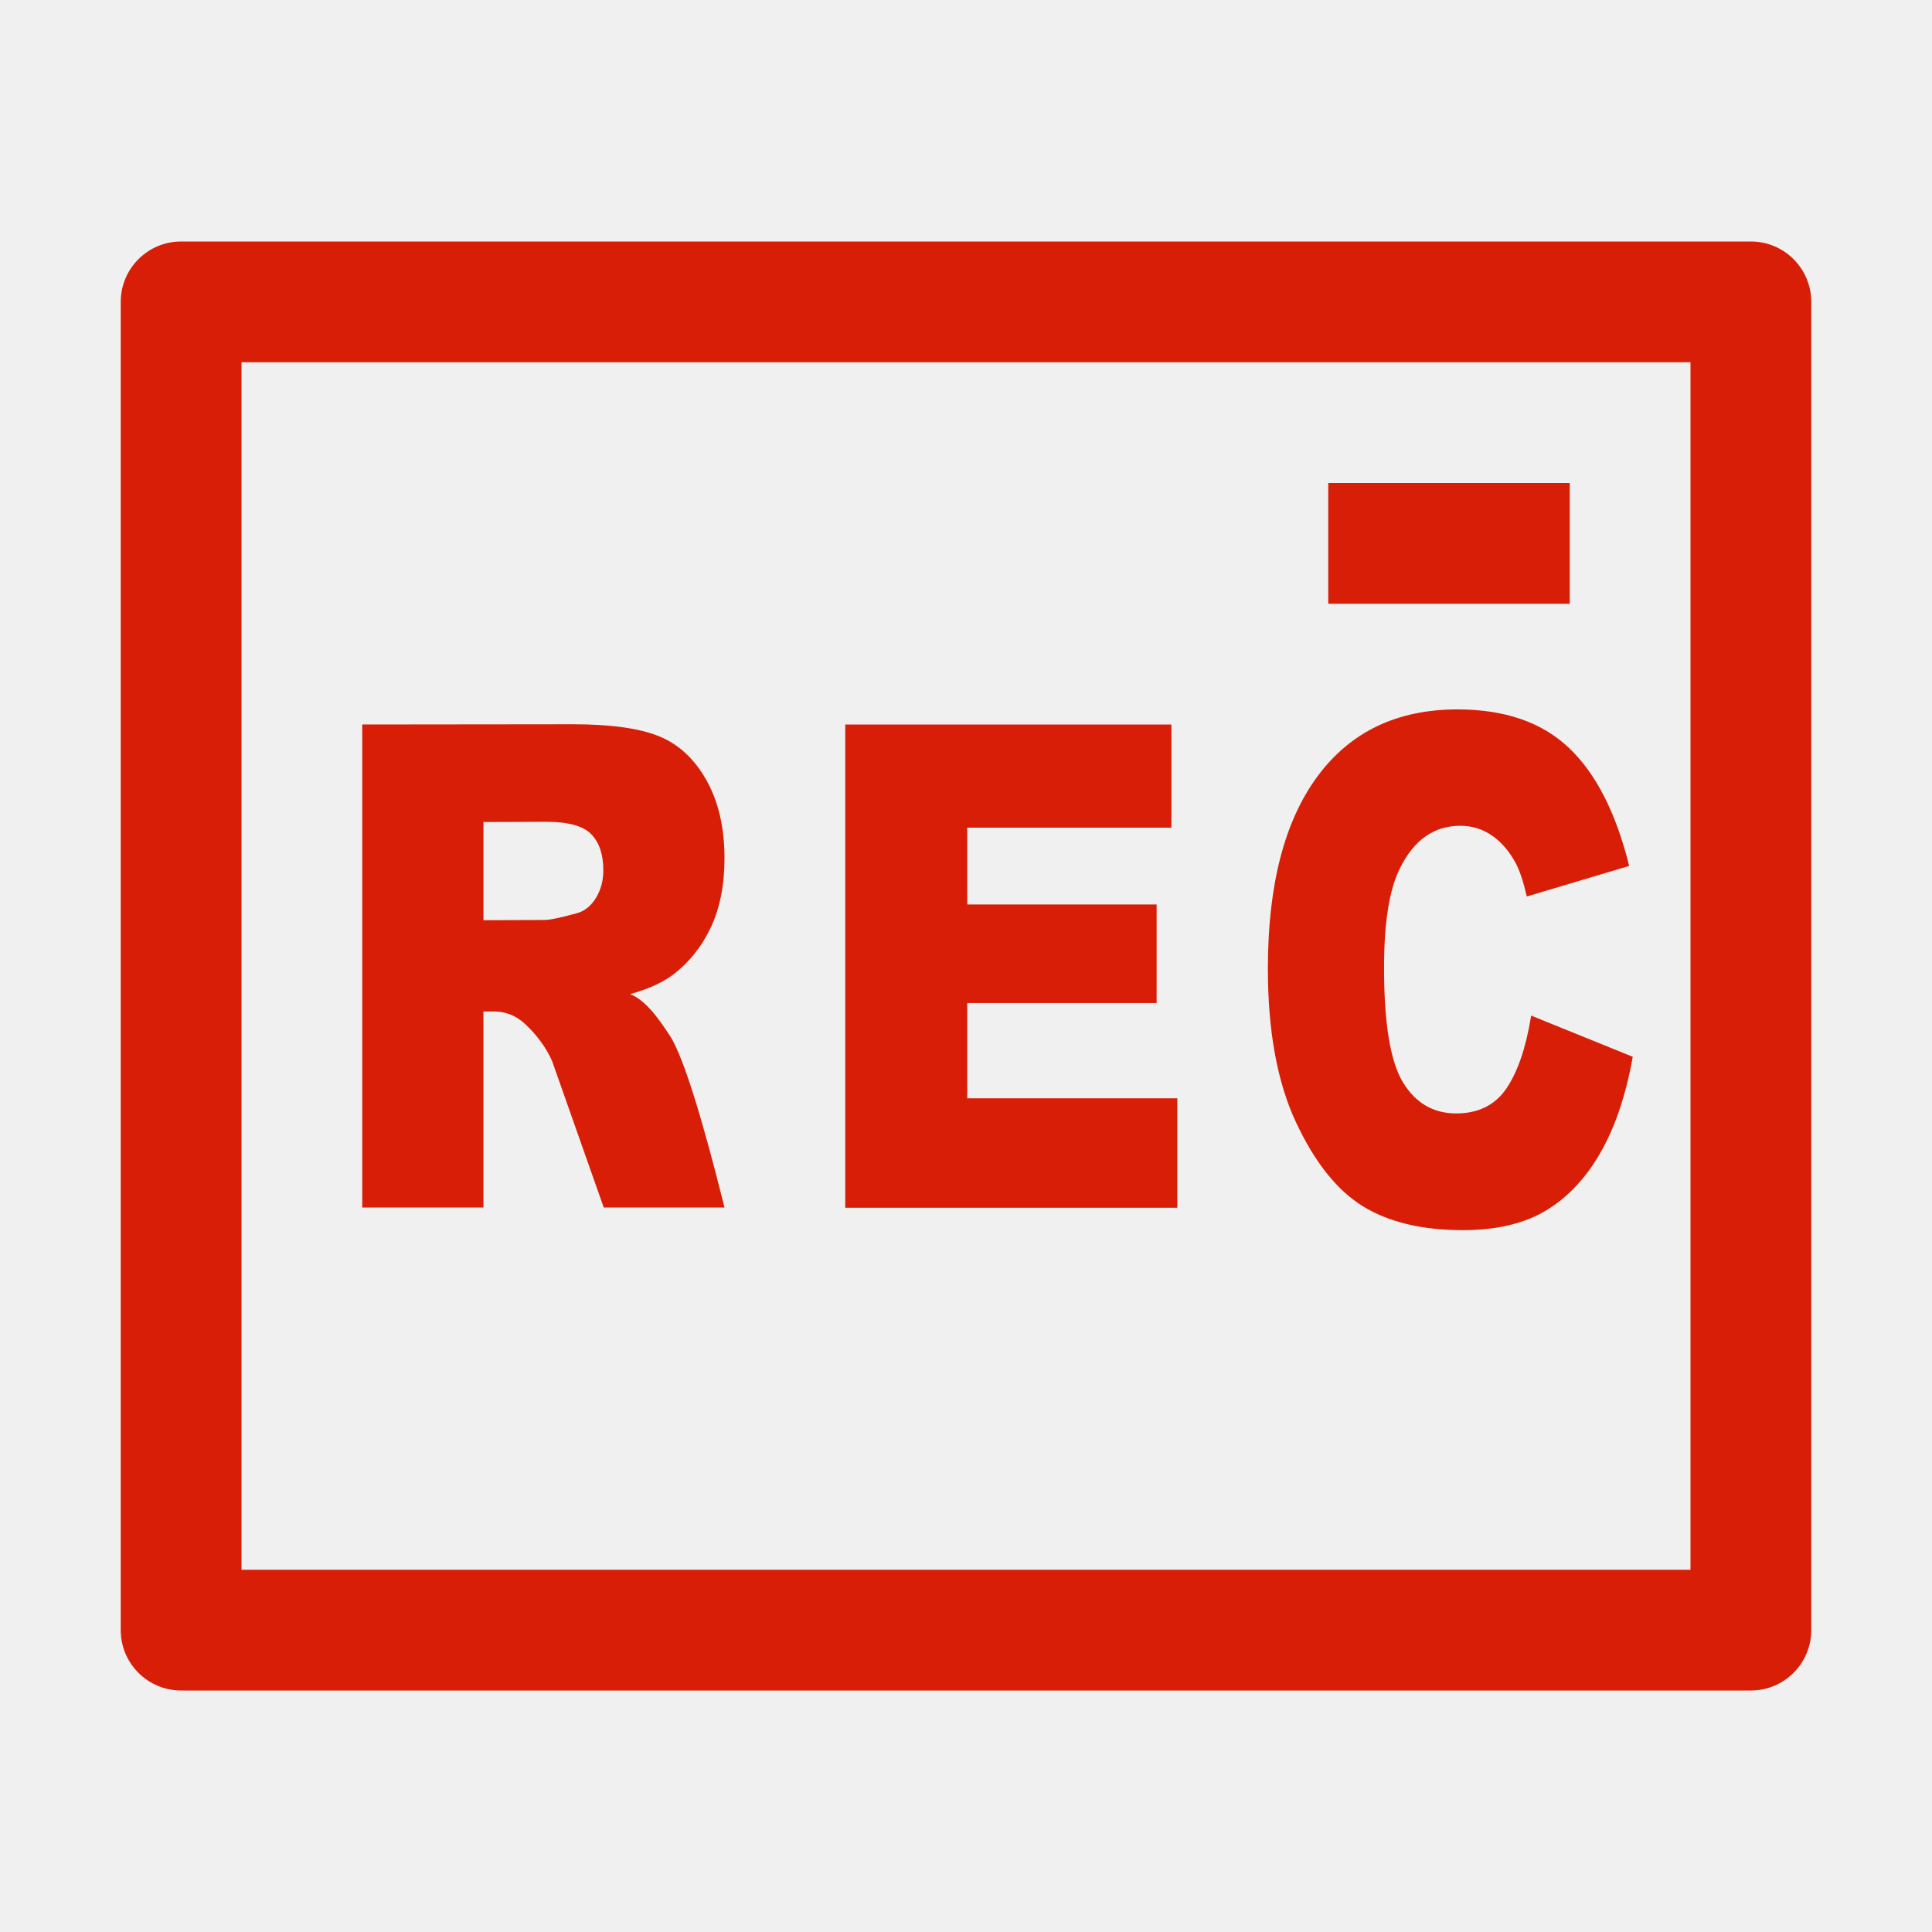
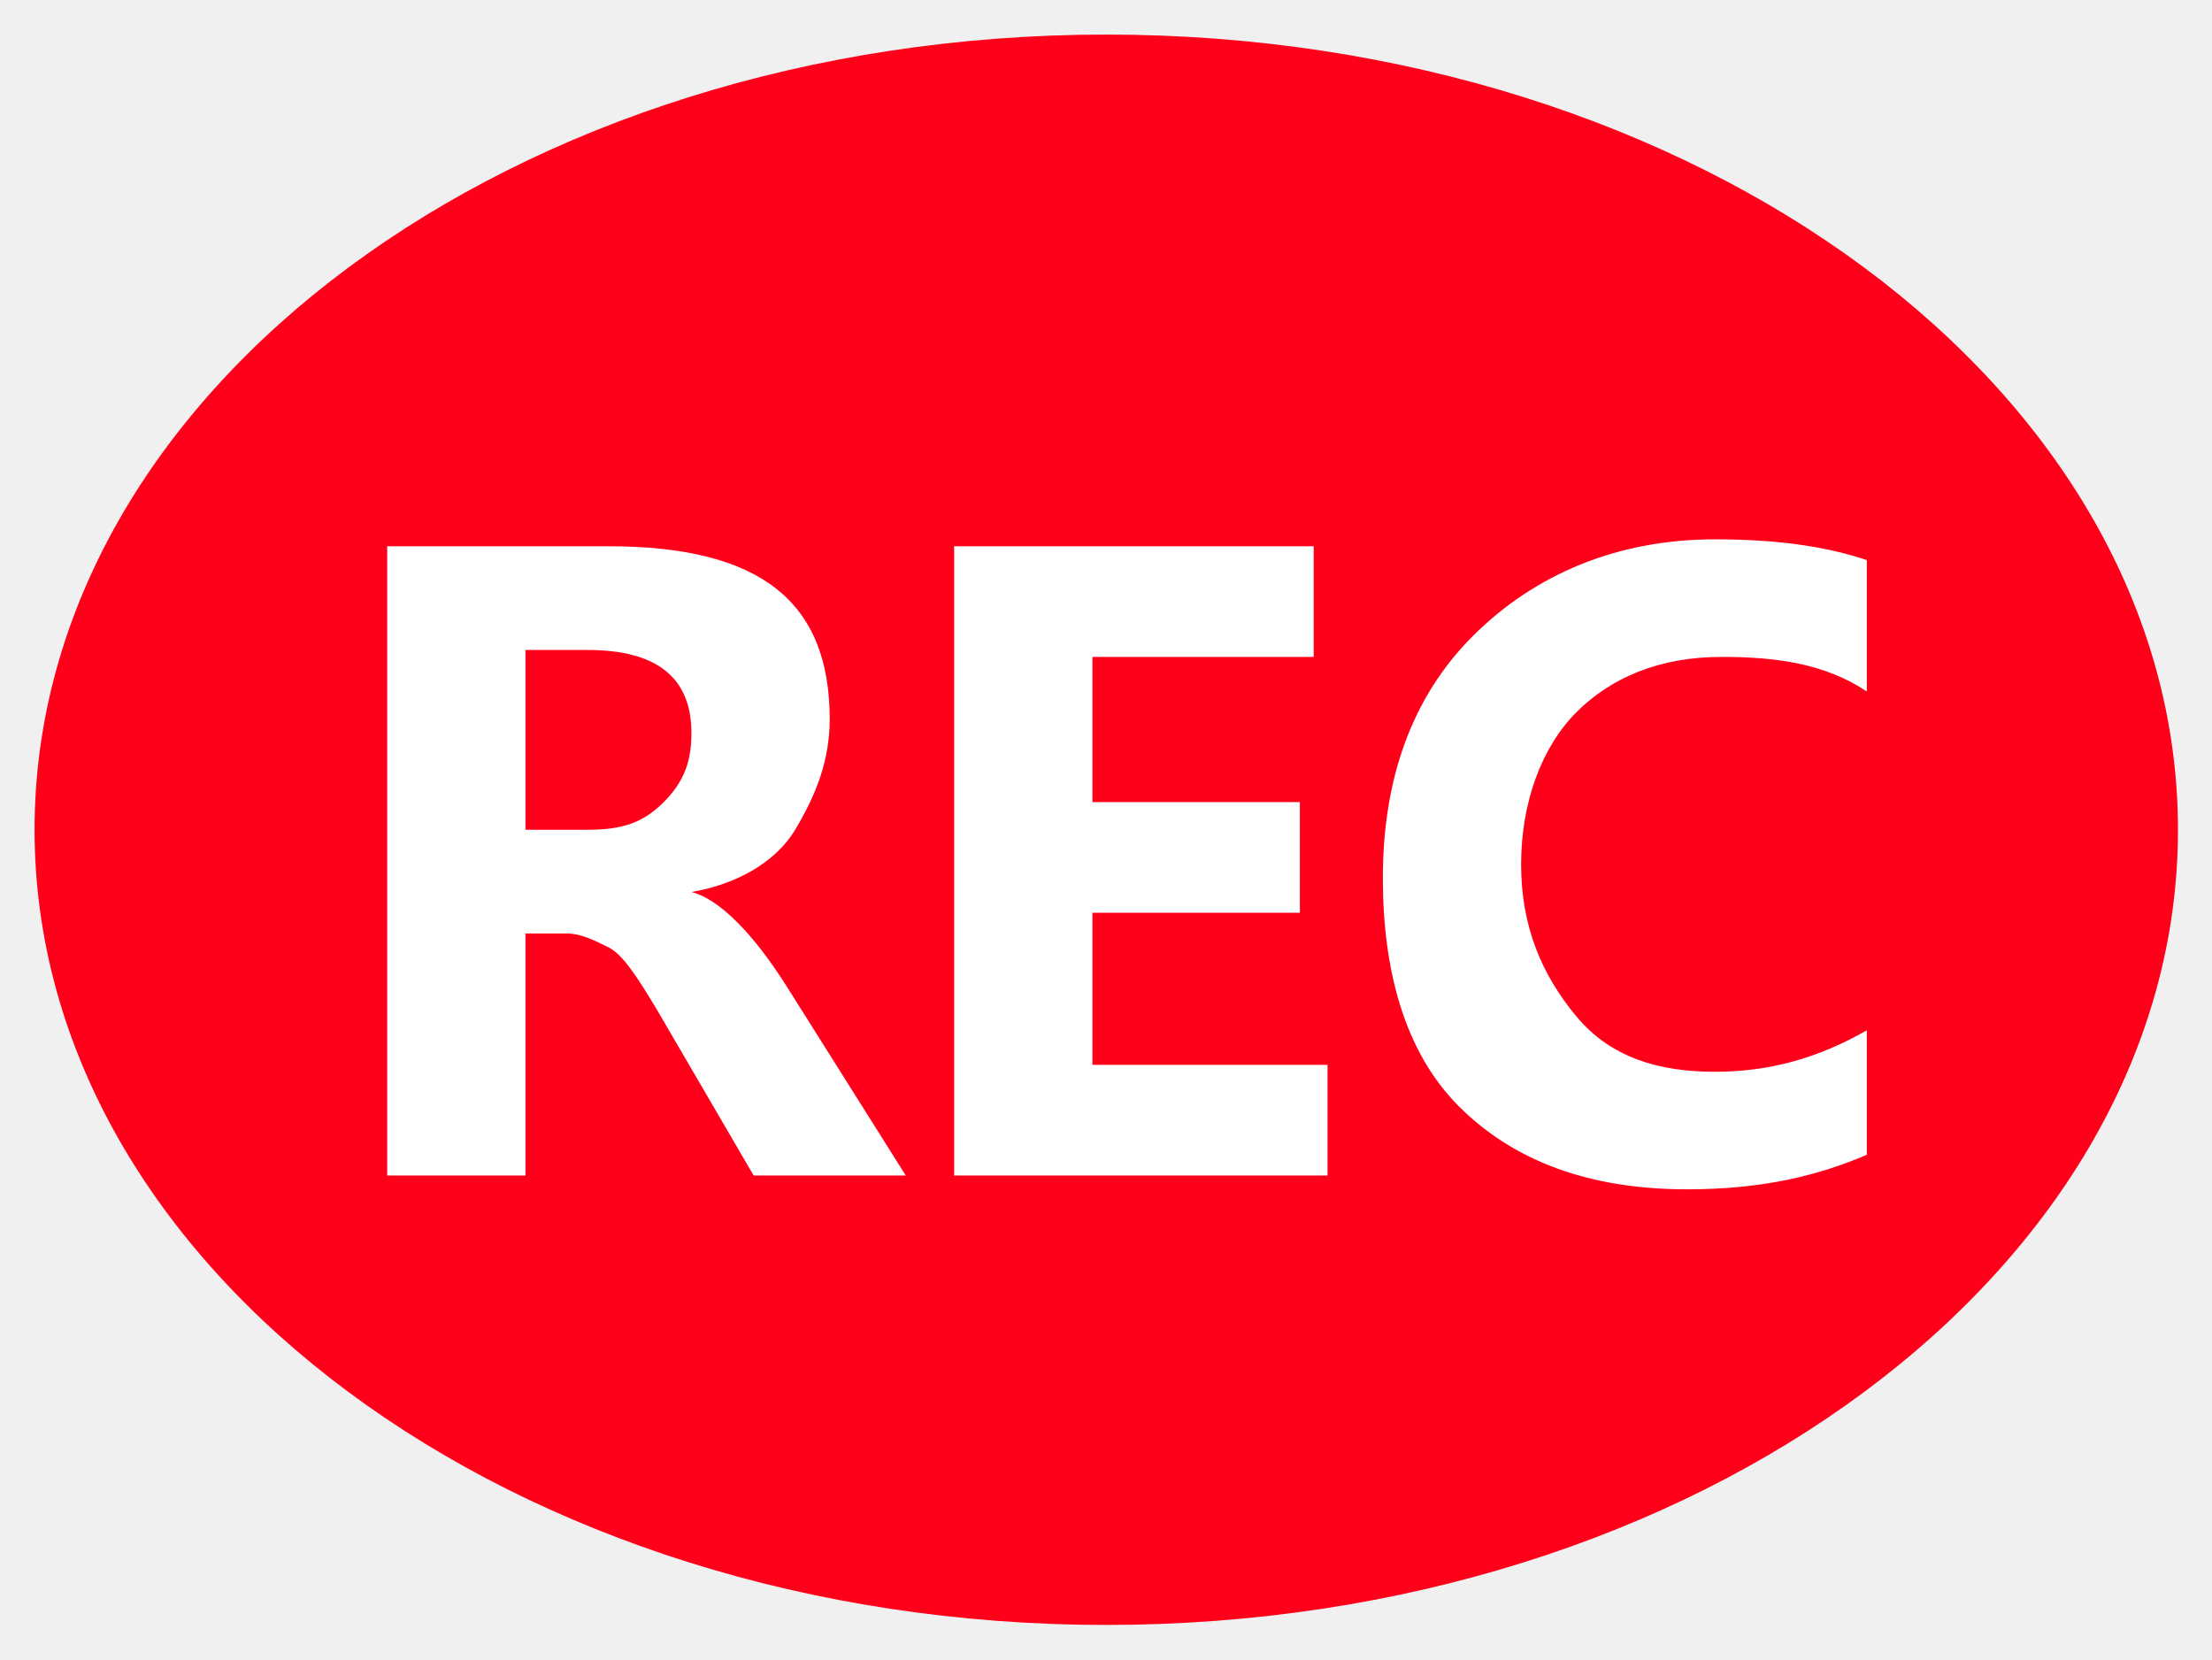
- <svg xmlns="http://www.w3.org/2000/svg" t="1748489006810" class="icon" viewBox="0 0 1024 1024" version="1.1" p-id="32410" width="200" height="200">
-   <path d="M96 128h832a32 32 0 0 1 32 32v704a32 32 0 0 1-32 32H96a32 32 0 0 1-32-32V160a32 32 0 0 1 32-32z m32 64v640h768V192H128z m64 448V384l111.836-0.12c19.76 0 34.86 2.096 45.304 6.288 10.44 4.188 18.864 11.96 25.264 23.312 6.4 11.348 9.596 25.172 9.596 41.472 0 14.2-2.448 26.456-7.34 36.76-4.892 10.3-11.62 18.656-20.18 25.056-5.46 4.076-12.94 7.452-22.44 10.128 7.62 3.144 13.984 11.12 21.608 23C362.452 561.408 371.904 591.444 384 640H320l-27.308-77.428c-4.328-10.128-11.776-17.508-15.16-20.536-4.612-3.96-9.836-5.936-15.668-5.936h-5.648V640H192z m64.216-152.272l32.236-0.12c2.916 0 8.56-1.164 16.936-3.492 4.232-1.048 7.692-3.728 10.372-8.036 2.68-4.304 4.024-9.252 4.024-14.84 0-8.268-2.12-14.612-6.352-19.036-4.236-4.424-12.184-6.636-23.852-6.636l-33.36 0.12v52.04zM448 384h172.868v54.68h-108.22v40.712h100.388v52.236h-100.388v50.488H624v58.004h-176V384z m363.552 154.288l53.84 21.832c-3.616 20.256-9.312 37.176-17.088 50.76-7.776 13.588-17.428 23.836-28.956 30.748-11.528 6.916-26.2 10.372-44.008 10.372-21.608 0-39.26-4.216-52.96-12.644-13.696-8.432-25.52-23.26-35.464-44.484-9.944-21.228-14.916-48.396-14.916-81.508 0-44.152 8.748-78.08 26.24-101.796C715.736 387.856 740.488 376 772.492 376c25.044 0 44.732 6.792 59.064 20.376 14.328 13.584 24.976 34.448 31.936 62.588l-54.248 16.192c-1.896-8.128-3.888-14.068-5.968-17.828-3.432-6.308-7.64-11.16-12.612-14.56-4.972-3.392-10.532-5.092-16.68-5.092-13.92 0-24.592 7.52-32.004 22.56-5.608 11.16-8.408 28.688-8.408 52.58 0 29.6 3.344 49.88 10.036 60.86 6.688 10.976 16.092 16.464 28.208 16.464 11.752 0 20.636-4.428 26.648-13.28 6.012-8.856 10.376-21.712 13.088-38.572zM704 256h128v64h-128V256z" fill="#d81e06" p-id="32411" />
+ <svg xmlns="http://www.w3.org/2000/svg" t="1748857394898" class="icon" viewBox="0 0 1365 1024" version="1.1" p-id="26863" width="266.602" height="200">
+   <path d="M21.333 512a661.333 490.667 0 1 0 1322.667 0 661.333 490.667 0 1 0-1322.667 0Z" fill="#FF001A" p-id="26864" />
+   <path d="M558.933 725.333h-93.867l-59.733-102.4c-12.8-21.333-21.333-34.133-29.867-38.4s-17.067-8.533-25.6-8.533h-25.6V725.333h-85.333V337.067h136.533c93.867 0 136.533 34.133 136.533 106.667 0 25.6-8.533 46.933-21.333 68.267s-38.4 34.133-64 38.4c17.067 4.267 38.4 25.6 59.733 59.733l72.533 115.2zM324.267 401.067V512h38.4c21.333 0 34.133-4.267 46.933-17.067s17.067-25.6 17.067-42.667c0-34.133-21.333-51.2-64-51.2h-38.4zM819.2 725.333h-230.4V337.067H810.667v68.267h-136.533v89.6h128v68.267h-128v93.867h145.067V725.333zM1152 712.533c-29.867 12.8-64 21.333-110.933 21.333-59.733 0-106.667-17.067-140.8-51.2S853.333 597.333 853.333 541.867c0-59.733 17.067-110.933 55.467-149.333s89.6-59.733 149.333-59.733c38.4 0 68.267 4.267 93.867 12.8V426.667c-25.6-17.067-55.467-21.333-89.6-21.333-38.4 0-68.267 12.8-89.6 34.133s-34.133 55.467-34.133 93.867c0 38.4 12.8 68.267 34.133 93.867s51.2 34.133 85.333 34.133 64-8.533 93.867-25.6v76.8z" fill="#FFFFFF" p-id="26865" />
</svg>
